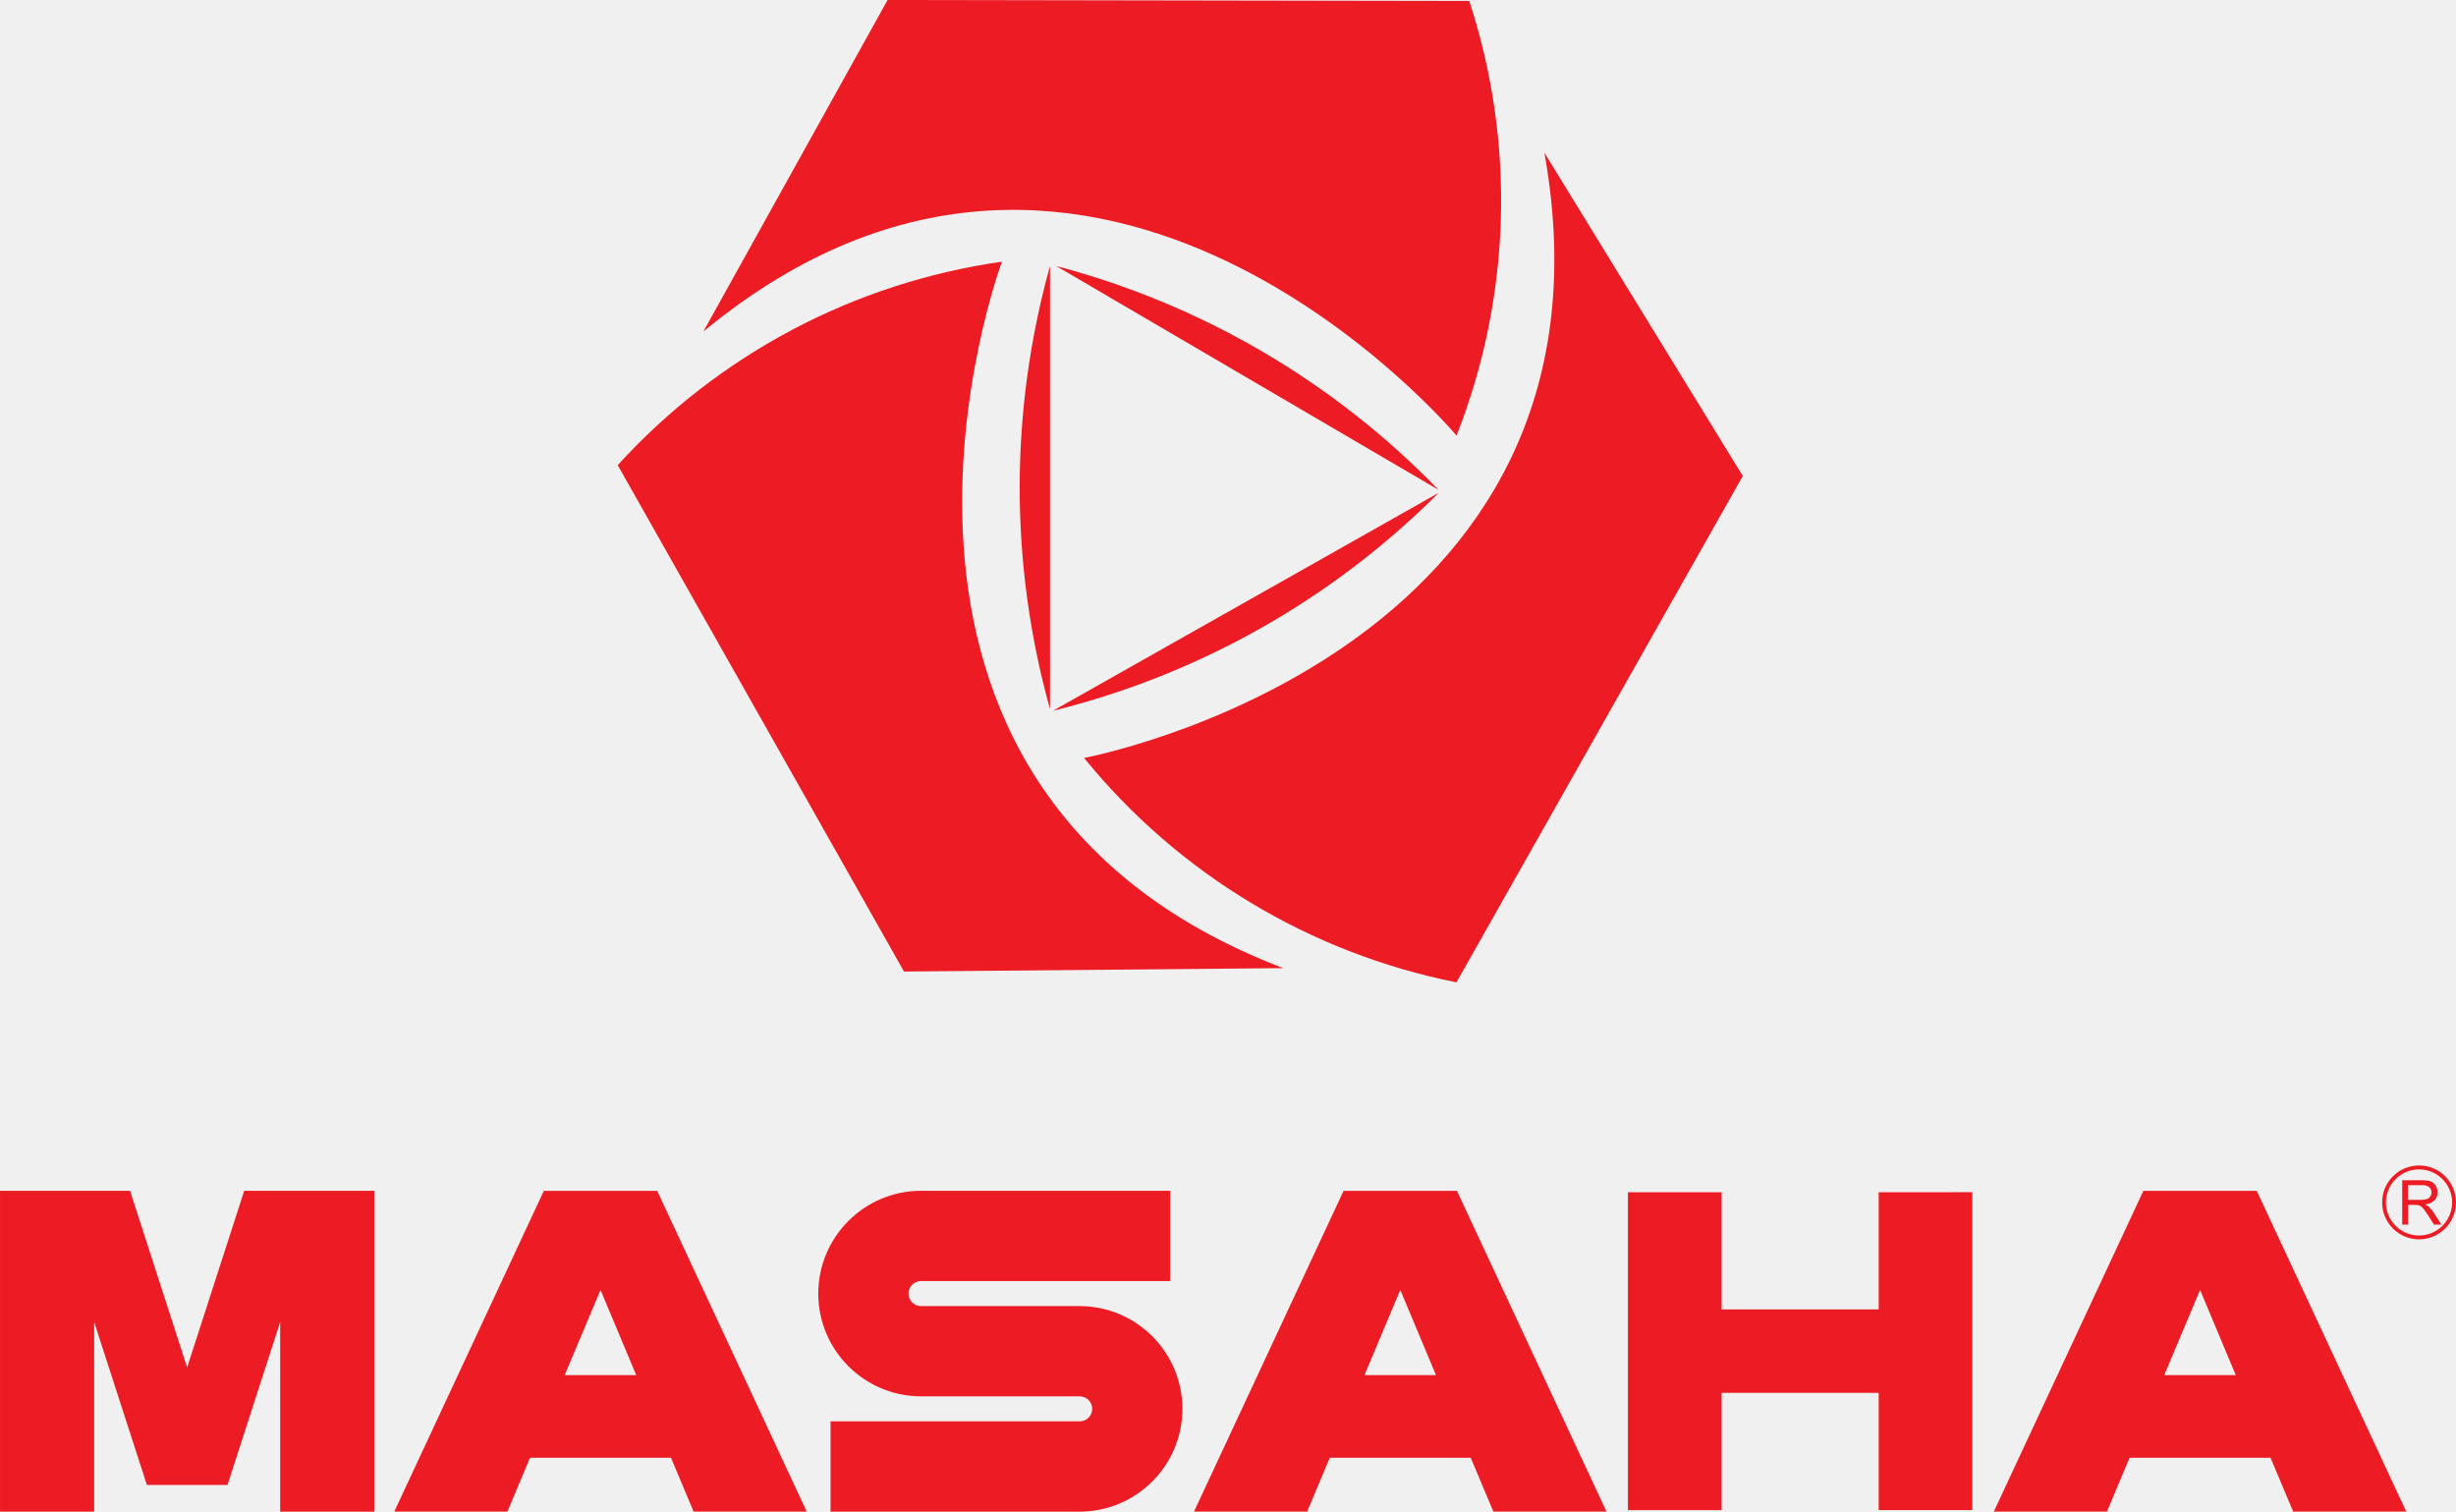
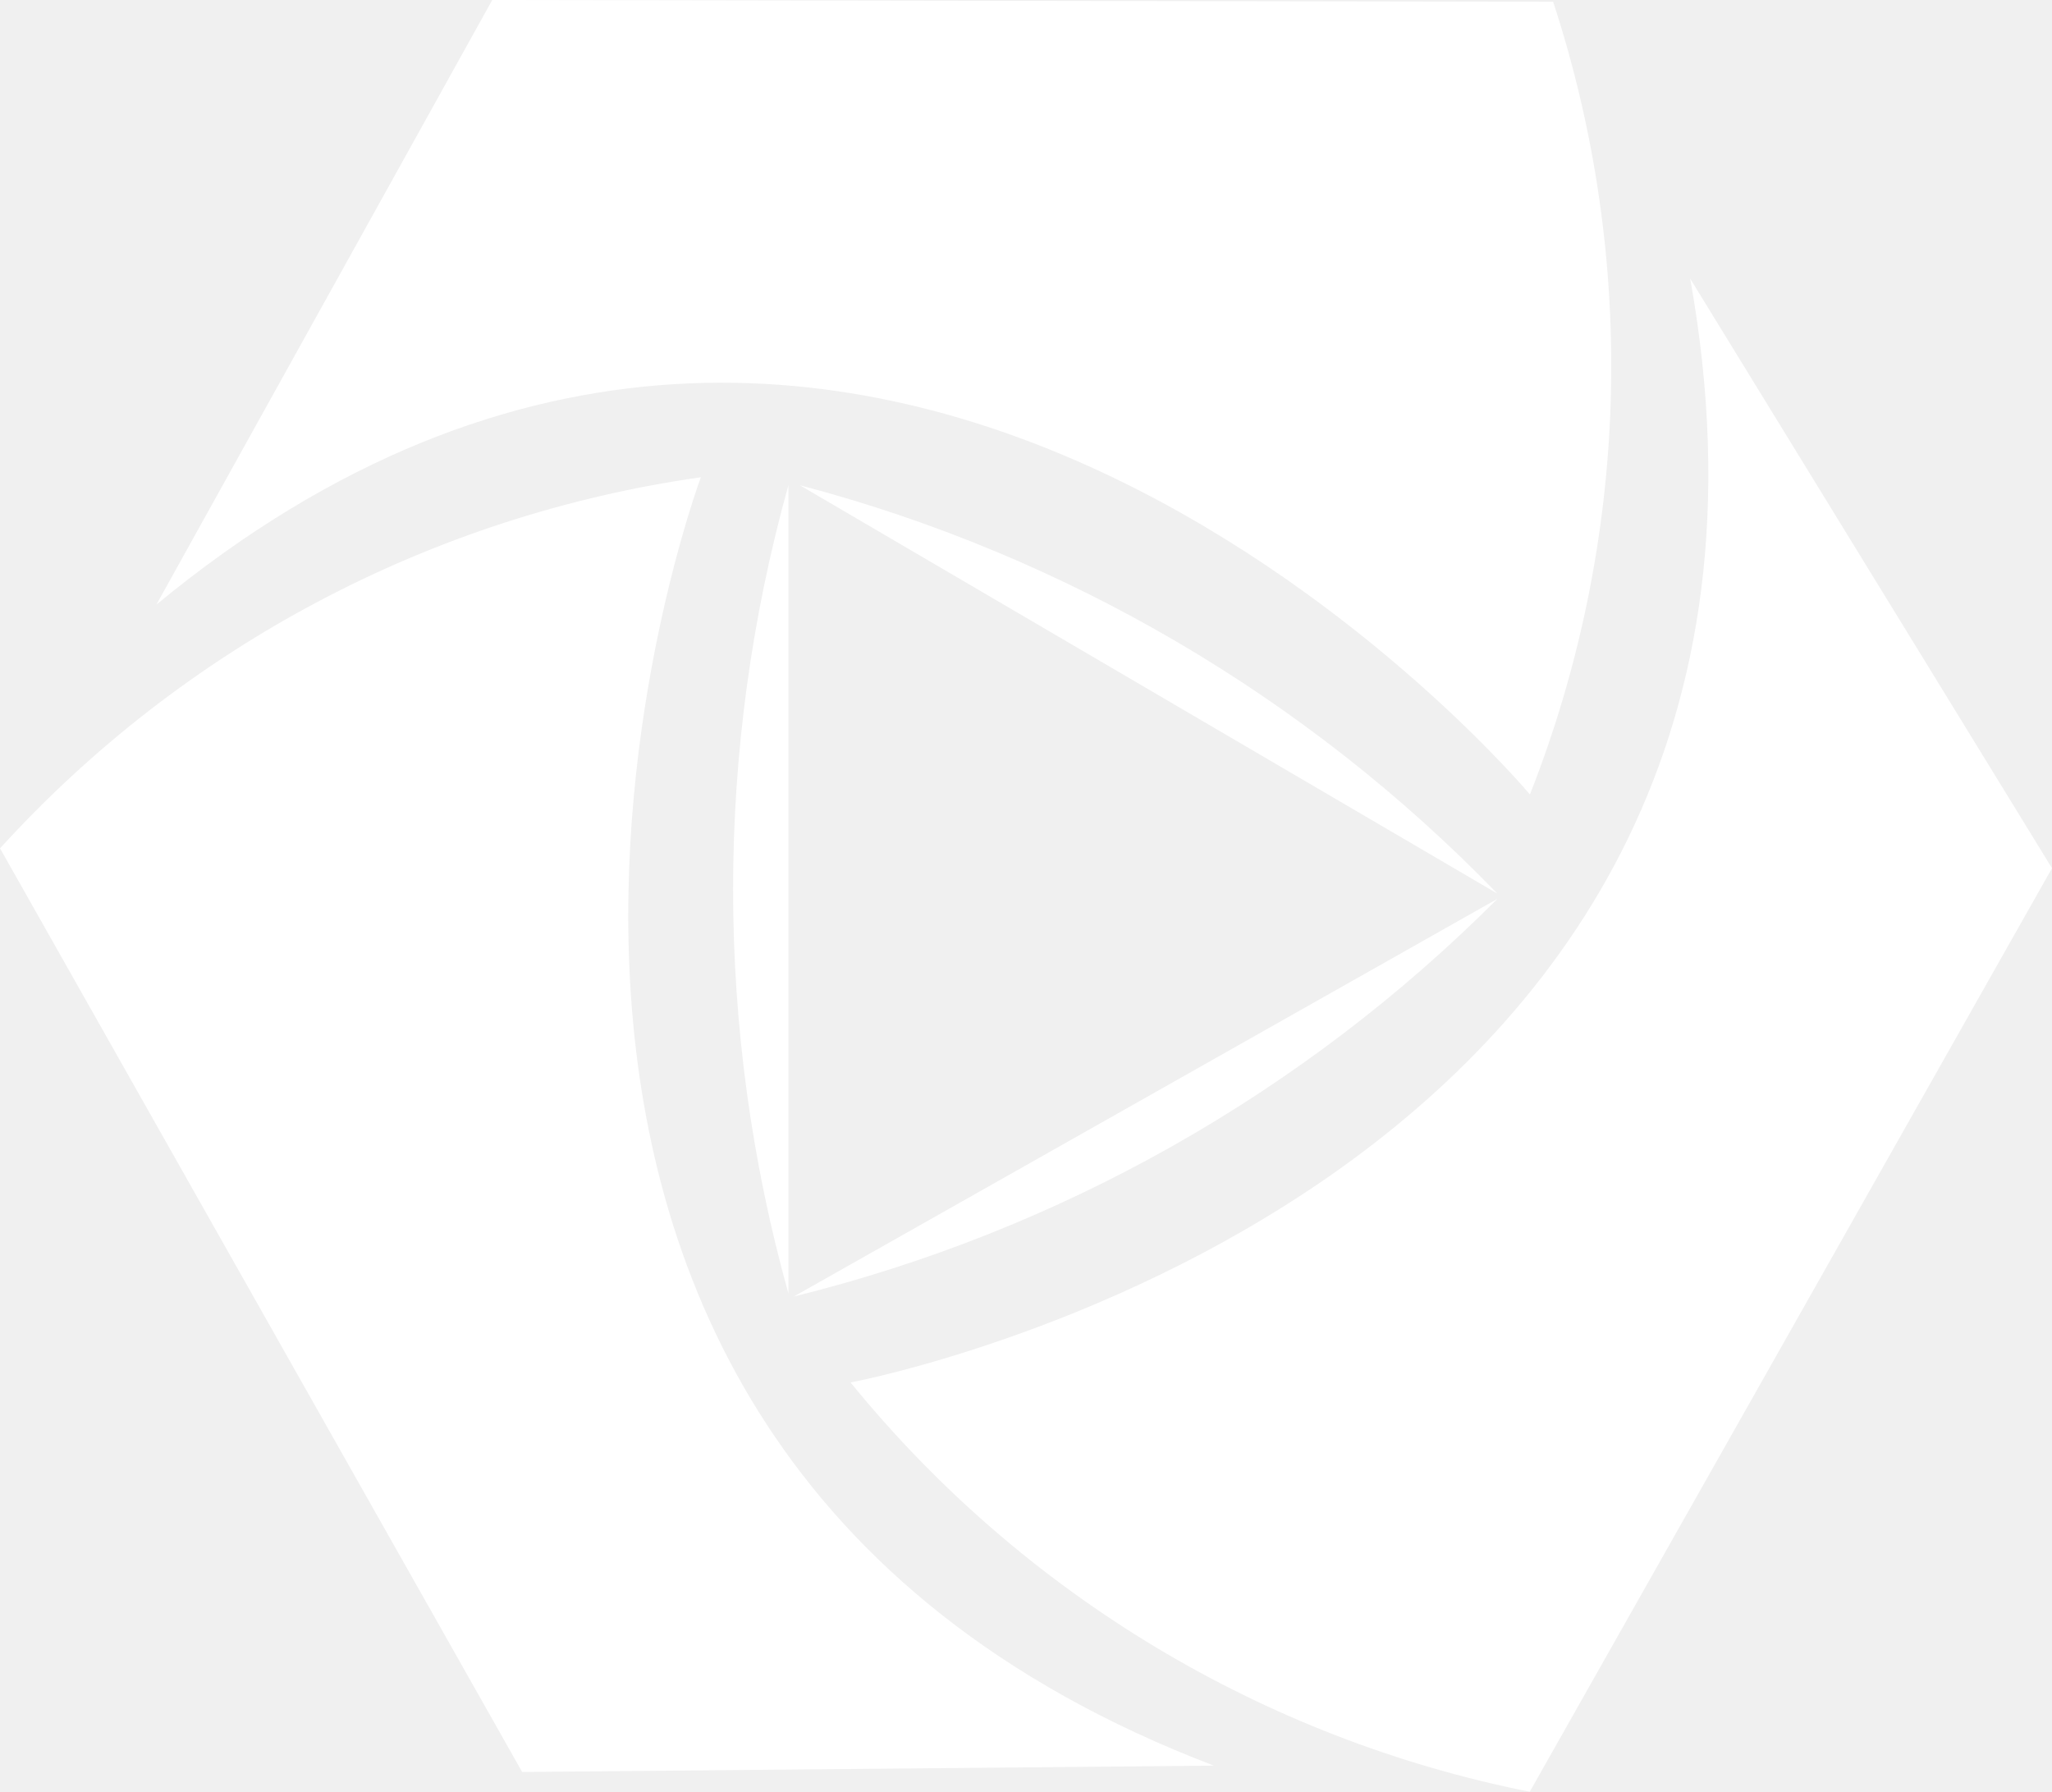
- <svg xmlns="http://www.w3.org/2000/svg" width="141.955" height="87.369" viewBox="0 0 141.955 87.369">
-   <g data-name="Group 54695">
-     <g data-name="Group 54694">
-       <path data-name="Path 41226" d="m-9.4-285.135 33.621.056a37.068 37.068 0 0 1-.736 25.12s-20.769-24.8-43.533-6.015z" transform="translate(60.702 285.135)" style="fill-rule:evenodd;fill:#ed1c24" />
-       <path data-name="Path 41227" d="M34.261-259.939 17.71-230.675a37.065 37.065 0 0 1-21.524-12.969s31.8-5.922 26.608-34.977z" transform="translate(66.472 287.45)" style="fill-rule:evenodd;fill:#ed1c24" />
-       <path data-name="Path 41228" d="M-7.154-232.95-23.7-262.217a37.071 37.071 0 0 1 22.208-11.76s-11.318 30.305 16.257 40.83z" transform="translate(59.404 289.101)" style="fill-rule:evenodd;fill:#ed1c24" />
+ <svg xmlns="http://www.w3.org/2000/svg" width="50.495" height="44.086" viewBox="0 0 50.495 44.086">
+   <g id="Group_56226" data-name="Group 56226" transform="translate(23.701 285.135)">
+     <g id="Group_54703" data-name="Group 54703" transform="translate(-23.701 -285.135)">
+       <path id="Path_41252" data-name="Path 41252" d="M-11.78-285.135l26.106.043a28.783,28.783,0,0,1-.571,19.505s-16.127-19.259-33.8-4.671Z" transform="translate(23.893 285.135)" fill="#fff" fill-rule="evenodd" />
+       <path id="Path_41253" data-name="Path 41253" d="M25.751-264.115,12.9-241.391a28.78,28.78,0,0,1-16.713-10.07s24.7-4.6,20.661-27.16Z" transform="translate(24.744 285.477)" fill="#fff" fill-rule="evenodd" />
+       <path id="Path_41254" data-name="Path 41254" d="M-10.852-242.12-23.7-264.846a28.786,28.786,0,0,1,17.245-9.131s-8.788,23.532,12.623,31.7Z" transform="translate(23.701 285.72)" fill="#fff" fill-rule="evenodd" />
    </g>
-     <path data-name="Path 41229" d="M-5-273.791a47.647 47.647 0 0 1 22.1 12.939" transform="translate(66.05 289.167)" style="fill-rule:evenodd;fill:#ed1c24" />
-     <path data-name="Path 41230" d="M17.157-264.121a47.65 47.65 0 0 1-22.3 12.6" transform="translate(66 292.603)" style="fill-rule:evenodd;fill:#ed1c24" />
-     <path data-name="Path 41231" d="M-4.812-273.791a47.646 47.646 0 0 0 0 25.612" transform="translate(65.503 289.167)" style="fill-rule:evenodd;fill:#ed1c24" />
-   </g>
-   <g data-name="Group 54696">
-     <path data-name="Path 41232" d="m-35.927-234.359-3.3 10.21-3.3-10.21h-7.515v18.547h5.442v-10.96l3.047 9.415h4.66l3.044-9.415v10.96h5.439v-18.547z" transform="translate(50.043 303.181)" style="fill-rule:evenodd;fill:#ed1c24" />
-     <path data-name="Path 41233" d="M-19.246-223.706h-4.134l2.071-4.923 2.063 4.923zm-6.14 4.778h8.15l1.307 3.109h6.537l-8.641-18.535h-6.553l-8.643 18.535h6.54z" transform="translate(56.019 303.182)" style="fill-rule:evenodd;fill:#ed1c24" />
-     <path data-name="Path 41234" d="M-.04-227.693h-9.172a.725.725 0 0 1-.721-.722.725.725 0 0 1 .721-.725H5.193v-5.218H-9.212a5.953 5.953 0 0 0-5.938 5.943 5.95 5.95 0 0 0 5.938 5.938H-.04a.725.725 0 0 1 .725.724.722.722 0 0 1-.725.721h-14.4v5.22h14.4a5.952 5.952 0 0 0 5.94-5.942 5.952 5.952 0 0 0-5.94-5.939z" transform="translate(62.444 303.18)" style="fill-rule:evenodd;fill:#ed1c24" />
-     <path data-name="Path 41235" d="M14.86-223.706h-4.135l2.072-4.923 2.063 4.923zm-6.14 4.778h8.149l1.307 3.109h6.538l-8.642-18.535H9.518L.875-215.819h6.54z" transform="translate(68.139 303.182)" style="fill-rule:evenodd;fill:#ed1c24" />
-     <path data-name="Path 41236" d="M33.871-234.295v6.772h-9.077v-6.772h-5.416v18.373h5.416v-6.778h9.077v6.774h5.414v-18.373z" transform="translate(74.715 303.203)" style="fill-rule:evenodd;fill:#ed1c24" />
-     <path data-name="Path 41237" d="M48.965-223.706h-4.134l2.071-4.923 2.063 4.923zm-6.14 4.778h8.15l1.307 3.109h6.537l-8.641-18.535h-6.554l-8.643 18.535h6.54z" transform="translate(80.261 303.182)" style="fill-rule:evenodd;fill:#ed1c24" />
-     <path data-name="Path 41238" d="M53.672-235.438a2.136 2.136 0 0 0-2.133 2.135 2.137 2.137 0 0 0 2.133 2.136 2.139 2.139 0 0 0 2.138-2.133 2.138 2.138 0 0 0-2.138-2.138zm0 4.049a1.915 1.915 0 0 1-1.912-1.911 1.916 1.916 0 0 1 1.912-1.912 1.916 1.916 0 0 1 1.914 1.912 1.915 1.915 0 0 1-1.914 1.911zm.556-1.668a.924.924 0 0 0-.206-.129.9.9 0 0 0 .546-.237.655.655 0 0 0 .176-.462.71.71 0 0 0-.108-.384.585.585 0 0 0-.282-.247 1.593 1.593 0 0 0-.52-.068H52.7v2.563h.339v-1.137h.4a1.179 1.179 0 0 1 .186.011.545.545 0 0 1 .156.069.718.718 0 0 1 .171.171c.064.083.148.2.245.354l.339.533h.427l-.445-.7a1.765 1.765 0 0 0-.29-.338zm-.464-.394h-.731v-.848h.812a.61.61 0 0 1 .416.118.374.374 0 0 1 .134.3.418.418 0 0 1-.069.23.385.385 0 0 1-.2.155 1.081 1.081 0 0 1-.361.044z" transform="translate(86.146 302.797)" style="fill:#ed1c24" />
+     <path id="Path_41255" data-name="Path 41255" d="M-5-273.791a37,37,0,0,1,17.163,10.047" transform="translate(0.981 0.595)" fill="#fff" fill-rule="evenodd" />
+     <path id="Path_41256" data-name="Path 41256" d="M12.173-264.121a37,37,0,0,1-17.314,9.785" transform="translate(0.974 1.102)" fill="#fff" fill-rule="evenodd" />
+     <path id="Path_41257" data-name="Path 41257" d="M-5.2-273.791a37,37,0,0,0,0,19.887" transform="translate(0.9 0.595)" fill="#fff" fill-rule="evenodd" />
  </g>
</svg>
